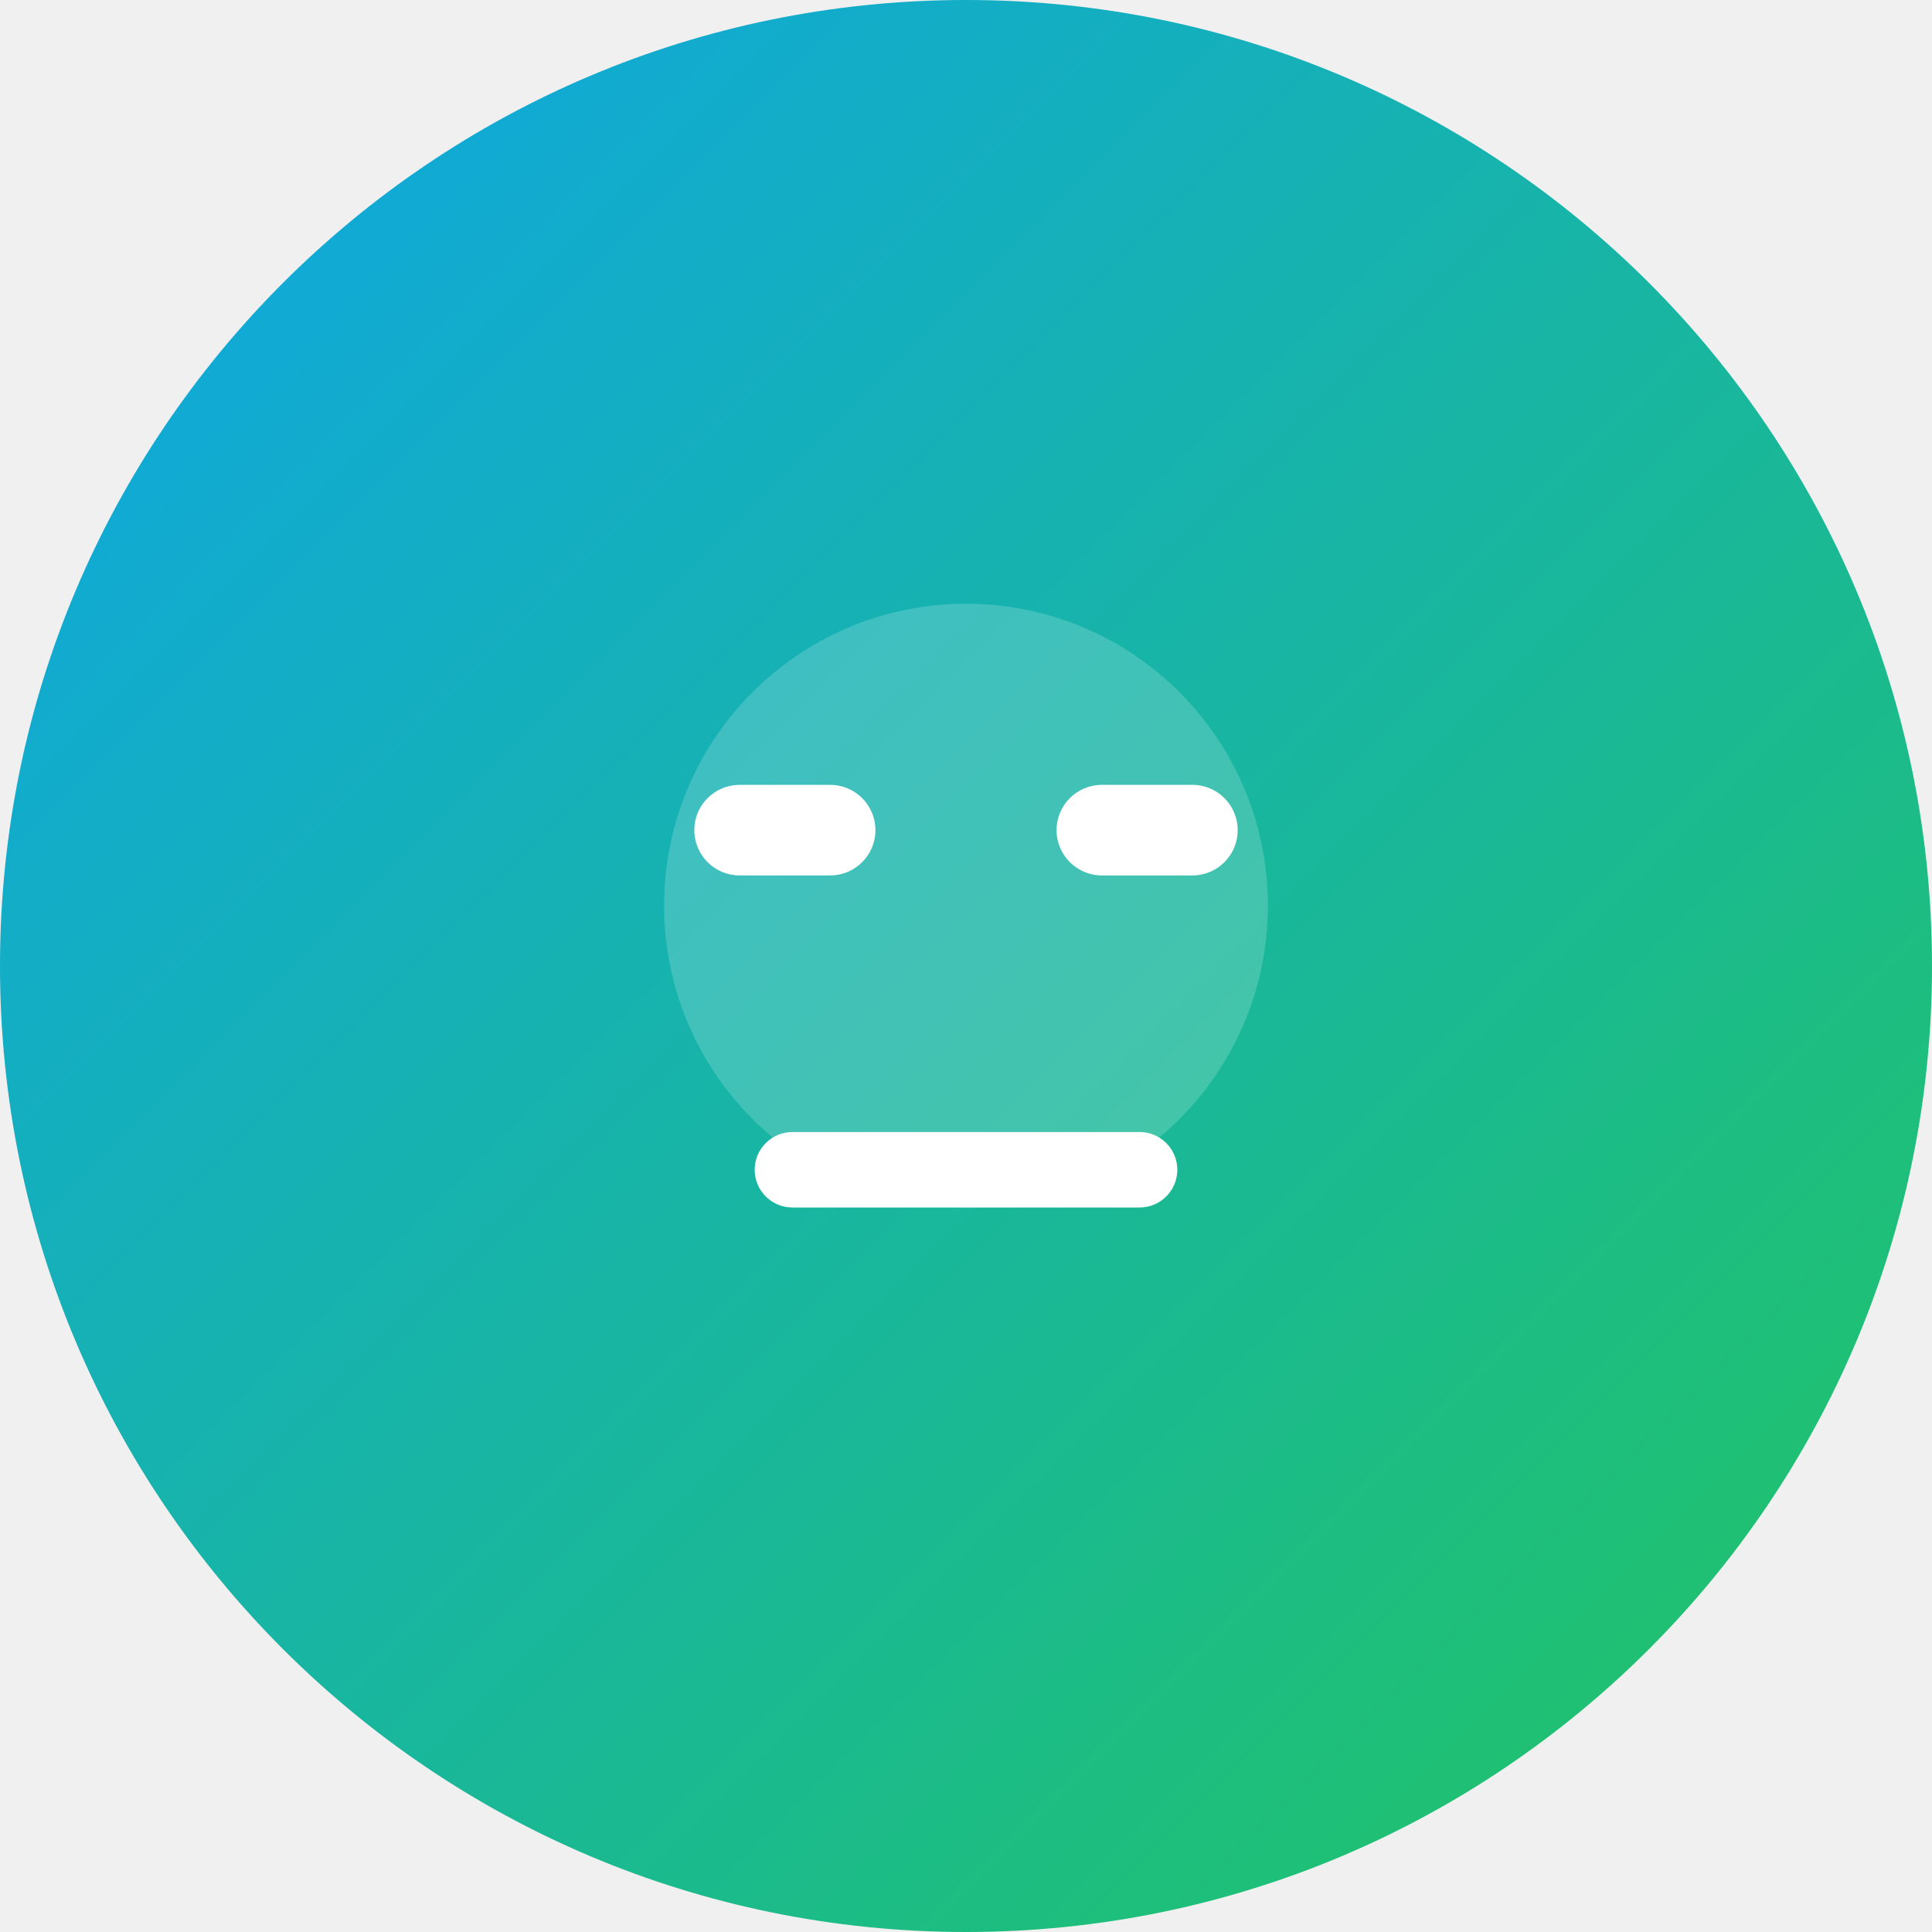
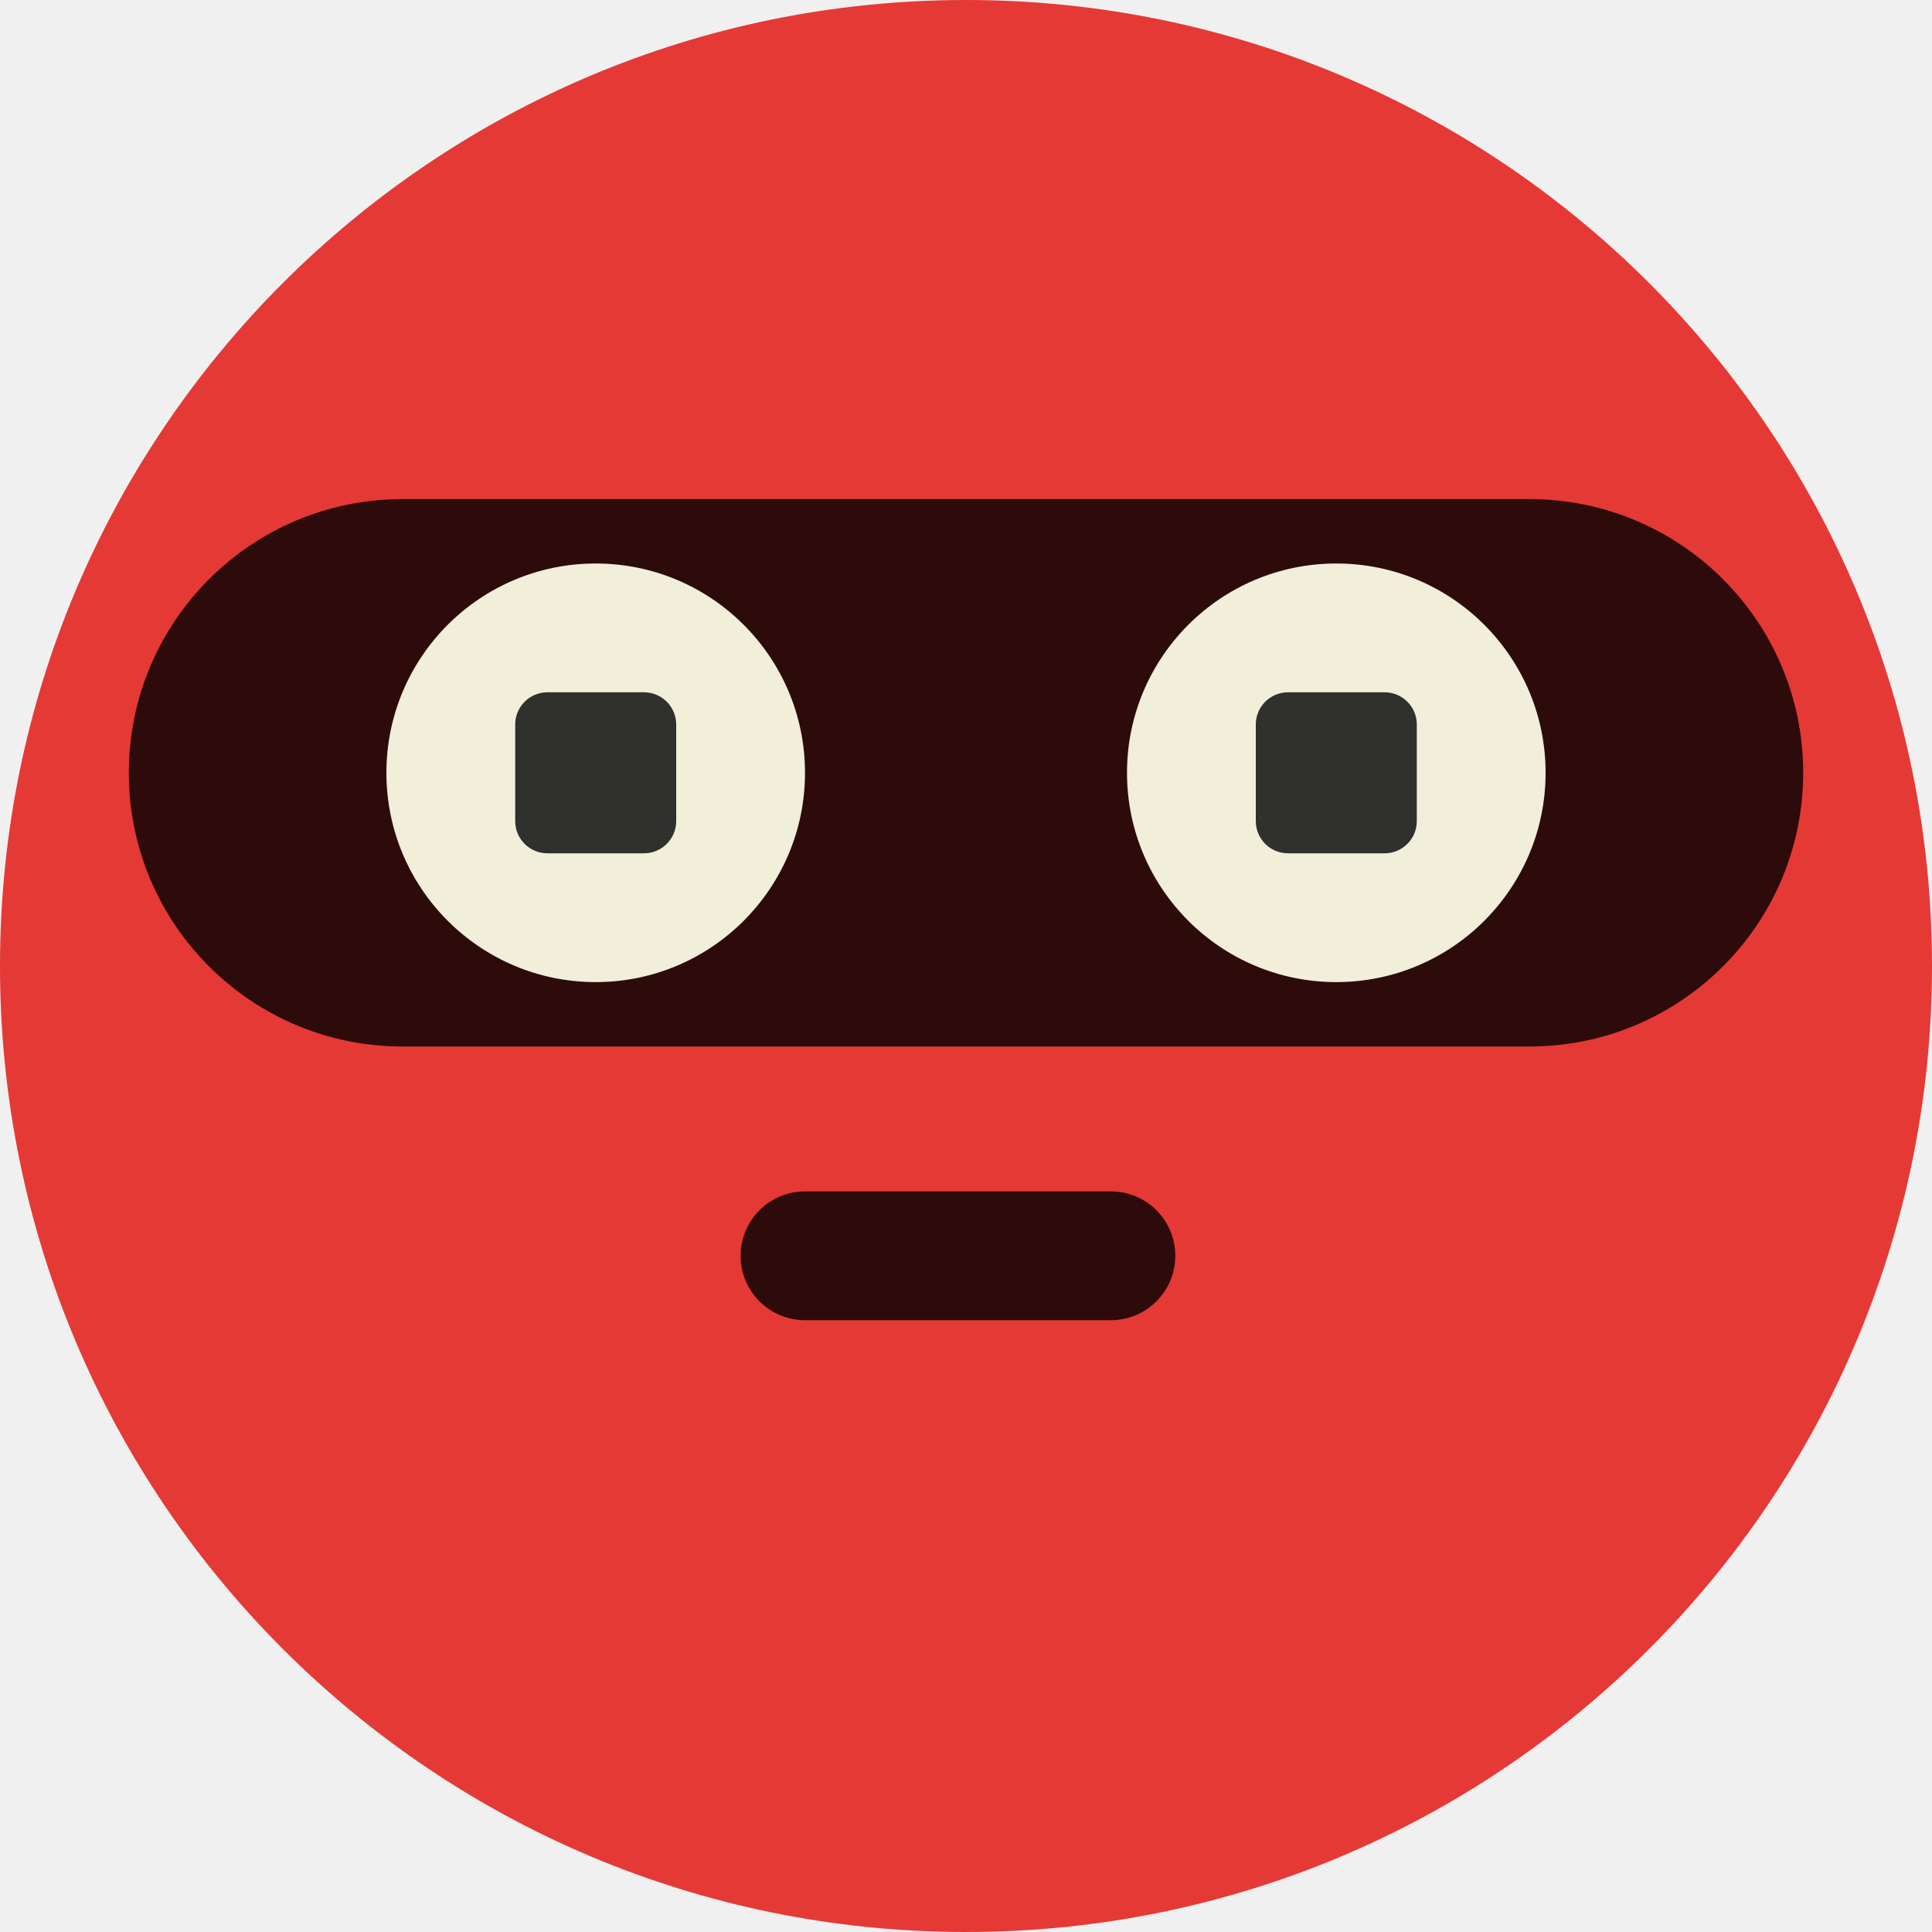
- <svg xmlns="http://www.w3.org/2000/svg" viewBox="0 0 256 256">
-   <defs>
-     <linearGradient id="g9" x1="0" y1="0" x2="1" y2="1">
-       <stop offset="0%" stop-color="#0EA5E9" />
-       <stop offset="100%" stop-color="#22C55E" />
-     </linearGradient>
-   </defs>
-   <rect width="256" height="256" rx="128" fill="url(#g9)" />
-   <circle cx="128" cy="120" r="40" fill="#fff" opacity="0.18" />
-   <rect x="92" y="104" width="24" height="12" rx="6" fill="#fff" />
-   <rect x="140" y="104" width="24" height="12" rx="6" fill="#fff" />
-   <rect x="100" y="150" width="56" height="10" rx="5" fill="#fff" />
+ <svg xmlns="http://www.w3.org/2000/svg" viewBox="0 0 120 120" fill="none" shape-rendering="auto">
+   <mask id="viewboxMask">
+     <rect width="120" height="120" rx="60" ry="60" x="0" y="0" fill="#fff" />
+   </mask>
+   <g mask="url(#viewboxMask)">
+     <rect fill="#e53935" width="120" height="120" x="0" y="0" />
+     <g transform="translate(22 68)">
+       <rect x="24" y="6" width="27" height="8" rx="4" fill="#000" fill-opacity=".8" />
+     </g>
+     <g transform="translate(8 20)">
+       <rect y="11" width="104" height="34" rx="17" fill="#000" fill-opacity=".8" />
+       <circle cx="29" cy="28" r="13" fill="#F1EEDA" />
+       <circle cx="75" cy="28" r="13" fill="#F1EEDA" />
+       <rect x="24" y="23" width="10" height="10" rx="2" fill="#000" fill-opacity=".8" />
+       <rect x="70" y="23" width="10" height="10" rx="2" fill="#000" fill-opacity=".8" />
+     </g>
+   </g>
</svg>
